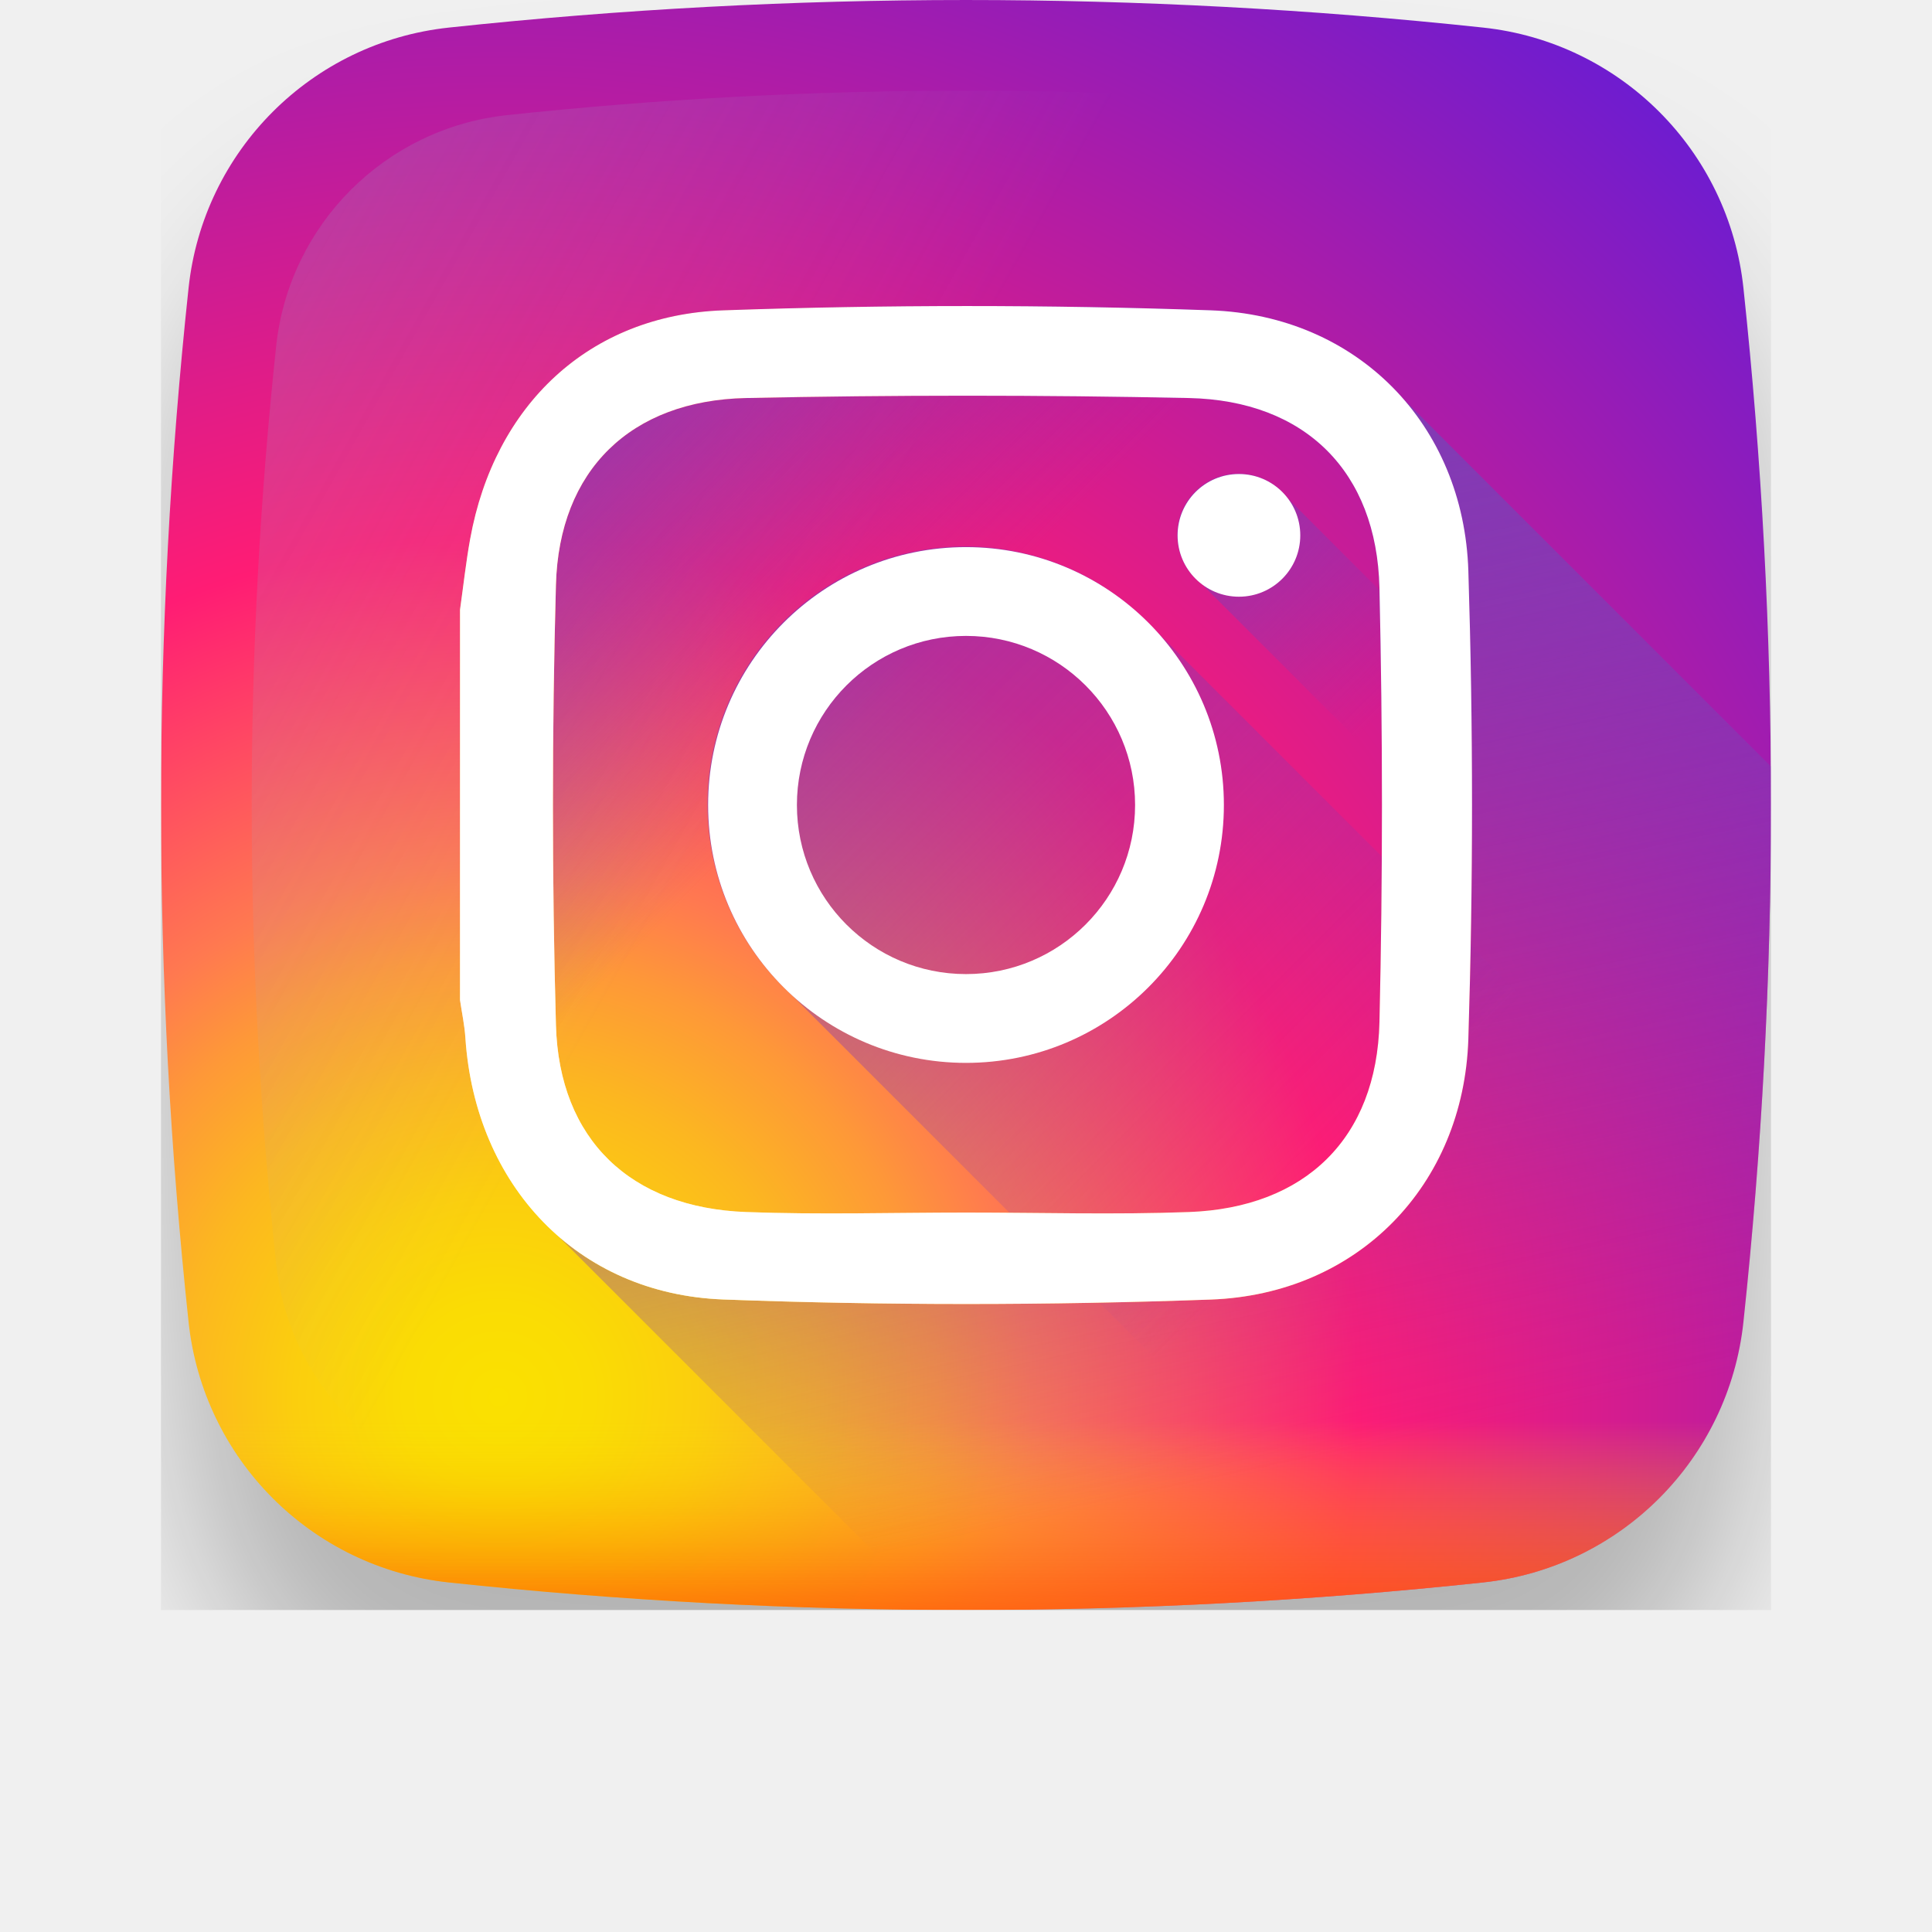
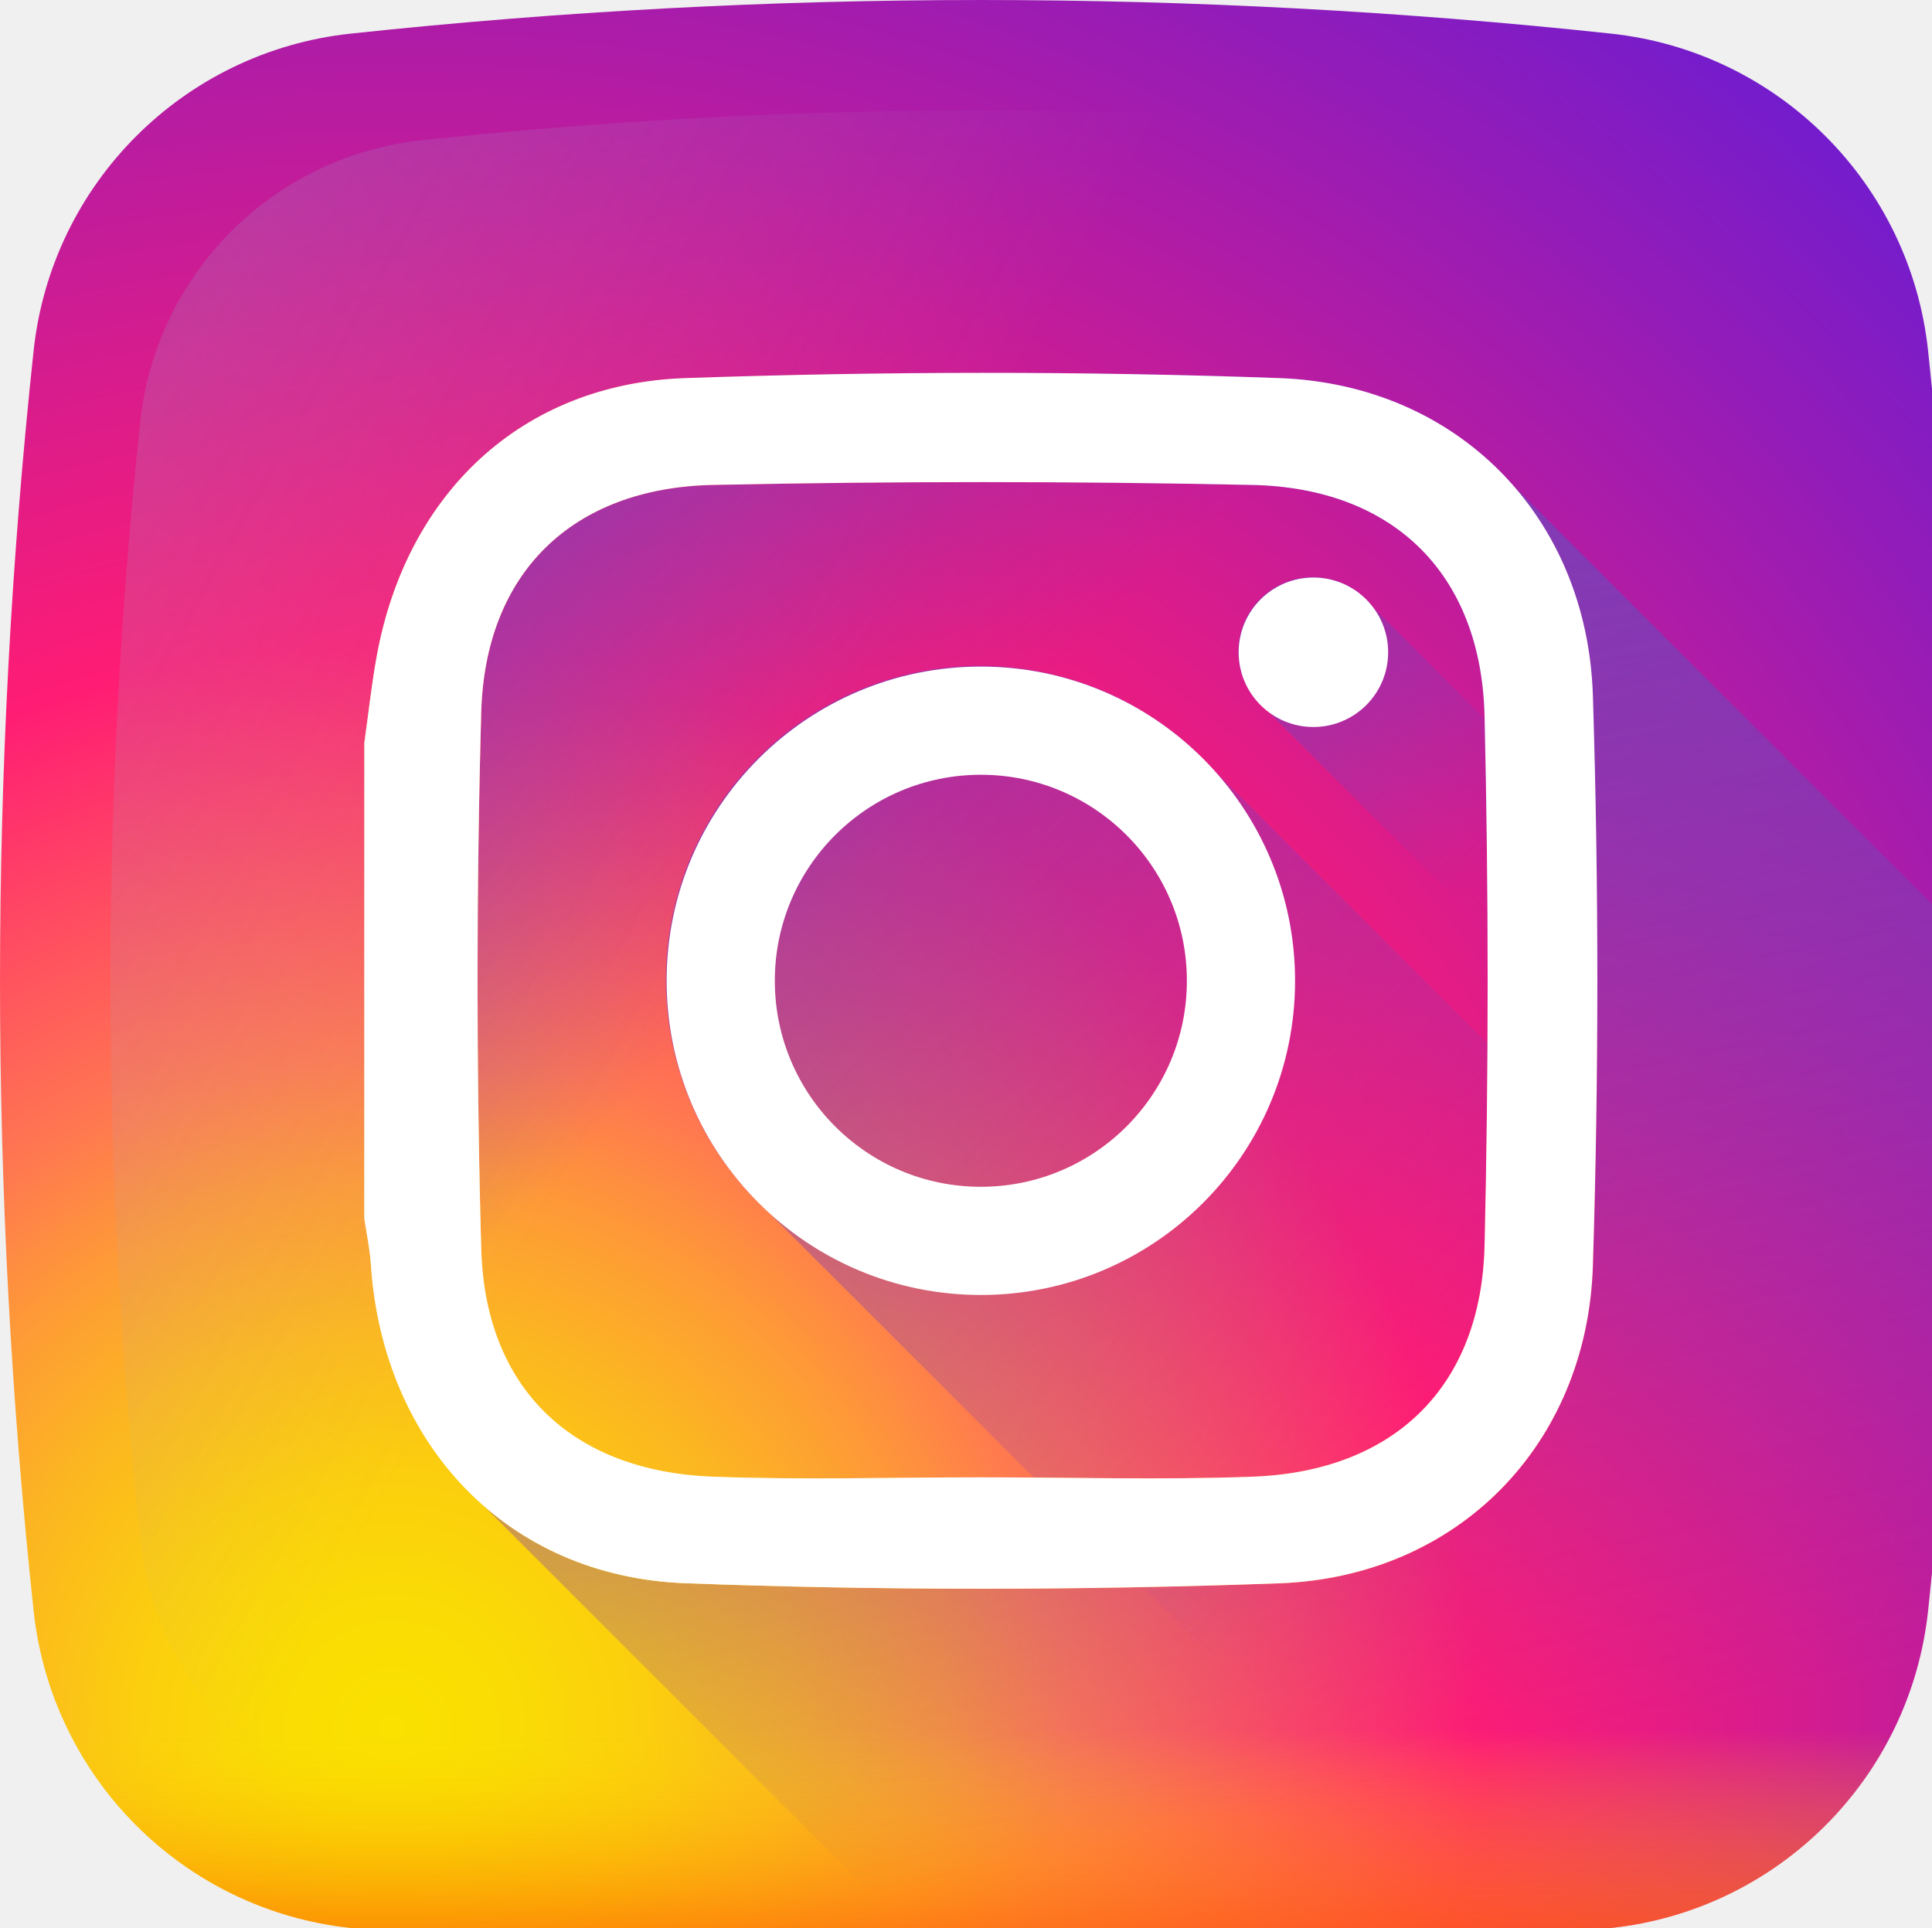
- <svg xmlns="http://www.w3.org/2000/svg" width="48" height="48" fill="none">
-   <g clip-path="url(#clip0)" filter="url(#filter0_d)">
-     <path d="M43.315 7.155a7.283 7.283 0 00-6.47-6.47 120.815 120.815 0 00-25.69 0 7.283 7.283 0 00-6.47 6.47 120.816 120.816 0 000 25.69 7.283 7.283 0 006.47 6.47c8.554.913 17.135.913 25.69 0a7.283 7.283 0 006.47-6.47c.913-8.555.913-17.135 0-25.69z" fill="url(#paint0_radial)" />
-     <path d="M41.14 8.601a6.463 6.463 0 00-5.741-5.741 107.25 107.25 0 00-22.798 0A6.464 6.464 0 006.861 8.6c-.81 7.592-.81 15.206 0 22.797a6.463 6.463 0 005.74 5.741c7.592.81 15.206.81 22.797 0a6.463 6.463 0 005.742-5.74c.81-7.592.81-15.206 0-22.798z" fill="url(#paint1_linear)" />
-     <path d="M4.6 32.016c.027.277.055.553.085.83a7.283 7.283 0 006.47 6.47c8.555.912 17.136.912 25.69 0a7.283 7.283 0 006.47-6.47c.03-.277.058-.553.086-.83H4.599z" fill="url(#paint2_linear)" />
-     <path d="M43.315 32.845c.49-4.597.717-9.2.68-13.804l-9.142-9.143C33.71 8.594 32.042 7.78 30.08 7.709a172.25 172.25 0 00-12.108 0c-3.349.116-5.69 2.367-6.291 5.675-.106.585-.17 1.176-.253 1.765v9.699c.046.314.114.627.135.943.134 2.012.961 3.736 2.285 4.902l9.304 9.304c4.567.032 9.133-.195 13.693-.682a7.283 7.283 0 006.47-6.47z" fill="url(#paint3_linear)" />
-     <path d="M43.315 32.846a7.283 7.283 0 01-6.47 6.47c-4.559.486-9.126.713-13.691.681l-9.29-9.29c1.077.943 2.48 1.517 4.11 1.578 4.03.152 8.076.148 12.107.002 3.647-.132 6.285-2.83 6.4-6.476a185.56 185.56 0 000-11.625c-.053-1.682-.643-3.162-1.622-4.282l9.137 9.137c.036 4.603-.19 9.208-.68 13.805z" fill="url(#paint4_linear)" />
-     <path d="M28.72 15.669a6.407 6.407 0 10-9.051 9.051l14.823 14.823c.785-.068 1.57-.144 2.353-.228a7.284 7.284 0 006.47-6.47c.084-.784.16-1.568.228-2.353L28.72 15.67z" fill="url(#paint5_linear)" />
-     <path d="M43.922 24.309l-11.93-11.93a1.524 1.524 0 10-2.133 2.133l13.85 13.851c.094-1.35.165-2.703.213-4.054z" fill="url(#paint6_linear)" />
-     <path d="M11.429 15.149c.083-.589.147-1.18.253-1.764.6-3.309 2.942-5.56 6.291-5.675a172.25 172.25 0 0112.108 0c3.646.13 6.285 2.83 6.4 6.476a186.03 186.03 0 010 11.624c-.115 3.647-2.754 6.345-6.4 6.477-4.03.145-8.076.149-12.108-.002-3.645-.137-6.165-2.842-6.41-6.494-.02-.316-.088-.63-.134-.944V15.15zm12.574 14.977c1.845 0 3.692.055 5.535-.013 2.89-.107 4.666-1.831 4.734-4.718.083-3.596.083-7.197 0-10.794-.068-2.886-1.846-4.65-4.734-4.712a261.253 261.253 0 00-11 0c-2.866.06-4.649 1.789-4.726 4.643-.1 3.642-.1 7.29 0 10.932.078 2.854 1.86 4.543 4.726 4.649 1.82.068 3.643.013 5.465.013z" fill="url(#paint7_linear)" />
-     <path d="M11.429 15.149c.083-.589.147-1.18.253-1.764.6-3.309 2.942-5.56 6.291-5.675a172.25 172.25 0 0112.108 0c3.646.13 6.285 2.83 6.4 6.476a186.03 186.03 0 010 11.624c-.115 3.647-2.754 6.345-6.4 6.477-4.03.145-8.076.149-12.108-.002-3.645-.137-6.165-2.842-6.41-6.494-.02-.316-.088-.63-.134-.944V15.15zm12.574 14.977c1.845 0 3.692.055 5.535-.013 2.89-.107 4.666-1.831 4.734-4.718.083-3.596.083-7.197 0-10.794-.068-2.886-1.846-4.65-4.734-4.712a261.253 261.253 0 00-11 0c-2.866.06-4.649 1.789-4.726 4.643-.1 3.642-.1 7.29 0 10.932.078 2.854 1.86 4.543 4.726 4.649 1.82.068 3.643.013 5.465.013z" fill="#fff" />
-     <path d="M24 13.593a6.407 6.407 0 100 12.814 6.407 6.407 0 000-12.814zm0 10.608a4.2 4.2 0 110-8.402 4.2 4.2 0 010 8.402zM32.305 13.301a1.524 1.524 0 11-3.048 0 1.524 1.524 0 013.048 0z" fill="#fff" />
+ <svg xmlns="http://www.w3.org/2000/svg" fill="none">
+   <g clip-path="url(#clip0)">
+     <path d="M39.315 7.155a7.283 7.283 0 00-6.47-6.47 120.815 120.815 0 00-25.69 0 7.283 7.283 0 00-6.47 6.47 120.815 120.815 0 000 25.69 7.283 7.283 0 006.47 6.47c8.555.913 17.135.913 25.69 0a7.283 7.283 0 006.47-6.47c.913-8.555.913-17.135 0-25.69z" fill="url(#paint0_radial)" />
+     <path d="M37.14 8.601a6.463 6.463 0 00-5.741-5.741 107.25 107.25 0 00-22.797 0A6.464 6.464 0 002.86 8.6c-.81 7.592-.81 15.206 0 22.797a6.463 6.463 0 005.742 5.741c7.591.81 15.205.81 22.797 0a6.463 6.463 0 005.74-5.74c.811-7.592.811-15.206 0-22.798z" fill="url(#paint1_linear)" />
+     <path d="M.6 32.016c.027.277.055.553.085.83a7.283 7.283 0 006.47 6.47c8.555.912 17.136.912 25.69 0a7.283 7.283 0 006.47-6.47c.03-.277.058-.553.086-.83H.6z" fill="url(#paint2_linear)" />
+     <path d="M39.315 32.845c.49-4.597.717-9.2.68-13.804l-9.142-9.143C29.71 8.594 28.041 7.78 26.08 7.709a172.253 172.253 0 00-12.108 0c-3.35.116-5.691 2.367-6.292 5.675-.106.585-.169 1.176-.252 1.765v9.699c.046.314.114.627.135.943.134 2.012.96 3.736 2.285 4.902l9.304 9.304c4.566.032 9.133-.195 13.692-.682a7.283 7.283 0 006.47-6.47z" fill="url(#paint3_linear)" />
+     <path d="M39.315 32.846a7.283 7.283 0 01-6.47 6.47c-4.559.486-9.126.713-13.692.681l-9.29-9.29c1.077.943 2.481 1.517 4.11 1.578 4.031.152 8.077.148 12.108.002 3.646-.132 6.285-2.83 6.399-6.476a185.56 185.56 0 000-11.625c-.052-1.682-.642-3.162-1.621-4.282l9.137 9.137c.036 4.603-.19 9.208-.681 13.805z" fill="url(#paint4_linear)" />
+     <path d="M24.72 15.669a6.407 6.407 0 10-9.051 9.051l14.823 14.823c.784-.068 1.569-.144 2.353-.228a7.284 7.284 0 006.47-6.47c.083-.784.16-1.568.228-2.353L24.72 15.67z" fill="url(#paint5_linear)" />
+     <path d="M39.923 24.309l-11.93-11.93a1.524 1.524 0 10-2.133 2.133l13.85 13.851c.093-1.35.164-2.703.213-4.054z" fill="url(#paint6_linear)" />
+     <path d="M7.429 15.149c.083-.589.146-1.18.252-1.764.6-3.309 2.943-5.56 6.292-5.675 4.032-.139 8.077-.146 12.108 0 3.645.13 6.285 2.83 6.399 6.476a186.03 186.03 0 010 11.624c-.114 3.647-2.753 6.345-6.398 6.477-4.032.145-8.077.149-12.109-.002-3.645-.137-6.166-2.842-6.41-6.494-.02-.316-.088-.63-.134-.944V15.15zm12.574 14.977c1.845 0 3.692.055 5.535-.013 2.889-.107 4.666-1.831 4.733-4.718.084-3.596.084-7.197 0-10.794-.067-2.886-1.845-4.65-4.733-4.712a261.253 261.253 0 00-11 0c-2.866.06-4.649 1.789-4.726 4.643-.1 3.642-.1 7.29 0 10.932.077 2.854 1.86 4.543 4.726 4.649 1.82.068 3.643.013 5.465.013z" fill="url(#paint7_linear)" />
+     <path d="M7.429 15.149c.083-.589.146-1.18.252-1.764.6-3.309 2.943-5.56 6.292-5.675 4.032-.139 8.077-.146 12.108 0 3.645.13 6.285 2.83 6.399 6.476a186.03 186.03 0 010 11.624c-.114 3.647-2.753 6.345-6.398 6.477-4.032.145-8.077.149-12.109-.002-3.645-.137-6.166-2.842-6.41-6.494-.02-.316-.088-.63-.134-.944V15.15zm12.574 14.977c1.845 0 3.692.055 5.535-.013 2.889-.107 4.666-1.831 4.733-4.718.084-3.596.084-7.197 0-10.794-.067-2.886-1.845-4.65-4.733-4.712a261.253 261.253 0 00-11 0c-2.866.06-4.649 1.789-4.726 4.643-.1 3.642-.1 7.29 0 10.932.077 2.854 1.86 4.543 4.726 4.649 1.82.068 3.643.013 5.465.013z" fill="#fff" />
+     <path d="M20 13.593a6.407 6.407 0 100 12.814 6.407 6.407 0 000-12.814zm0 10.608a4.201 4.201 0 110-8.402 4.201 4.201 0 010 8.402zM28.305 13.301a1.524 1.524 0 11-3.048 0 1.524 1.524 0 013.048 0z" fill="#fff" />
  </g>
  <defs>
-     <linearGradient id="paint1_linear" x1="19.342" y1="17.379" x2="-48.423" y2="-20.738" gradientUnits="userSpaceOnUse">
+     <linearGradient id="paint1_linear" x1="15.342" y1="17.379" x2="-52.423" y2="-20.738" gradientUnits="userSpaceOnUse">
      <stop stop-color="#A1B5D8" stop-opacity="0" />
      <stop offset=".309" stop-color="#90A2BD" stop-opacity=".31" />
      <stop offset=".755" stop-color="#7C8B9C" stop-opacity=".757" />
      <stop offset="1" stop-color="#748290" />
    </linearGradient>
-     <linearGradient id="paint2_linear" x1="24" y1="35.31" x2="24" y2="41.545" gradientUnits="userSpaceOnUse">
+     <linearGradient id="paint2_linear" x1="20" y1="35.31" x2="20" y2="41.545" gradientUnits="userSpaceOnUse">
      <stop stop-color="#FAE100" stop-opacity="0" />
      <stop offset=".307" stop-color="#FCA800" stop-opacity=".306" />
      <stop offset=".627" stop-color="#FE7300" stop-opacity=".627" />
      <stop offset=".869" stop-color="#FF5200" stop-opacity=".867" />
      <stop offset="1" stop-color="#FF4500" />
    </linearGradient>
-     <linearGradient id="paint3_linear" x1="21.724" y1="17.668" x2="11.825" y2="7.769" gradientUnits="userSpaceOnUse">
+     <linearGradient id="paint3_linear" x1="17.724" y1="17.668" x2="7.825" y2="7.769" gradientUnits="userSpaceOnUse">
      <stop stop-color="#833AB4" stop-opacity="0" />
      <stop offset="1" stop-color="#833AB4" />
    </linearGradient>
-     <linearGradient id="paint4_linear" x1="31.414" y1="36.585" x2="26.473" y2="13.292" gradientUnits="userSpaceOnUse">
+     <linearGradient id="paint4_linear" x1="27.414" y1="36.585" x2="22.473" y2="13.292" gradientUnits="userSpaceOnUse">
      <stop stop-color="#833AB4" stop-opacity="0" />
      <stop offset="1" stop-color="#833AB4" />
    </linearGradient>
-     <linearGradient id="paint5_linear" x1="33.294" y1="29.294" x2="13.448" y2="9.449" gradientUnits="userSpaceOnUse">
+     <linearGradient id="paint5_linear" x1="29.294" y1="29.294" x2="9.448" y2="9.449" gradientUnits="userSpaceOnUse">
      <stop stop-color="#833AB4" stop-opacity="0" />
      <stop offset="1" stop-color="#833AB4" />
    </linearGradient>
-     <linearGradient id="paint6_linear" x1="34.766" y1="17.286" x2="28.204" y2="10.724" gradientUnits="userSpaceOnUse">
+     <linearGradient id="paint6_linear" x1="30.766" y1="17.286" x2="24.204" y2="10.724" gradientUnits="userSpaceOnUse">
      <stop stop-color="#833AB4" stop-opacity="0" />
      <stop offset="1" stop-color="#833AB4" />
    </linearGradient>
-     <linearGradient id="paint7_linear" x1="31.942" y1="12.113" x2="15.761" y2="28.294" gradientUnits="userSpaceOnUse">
+     <linearGradient id="paint7_linear" x1="27.942" y1="12.113" x2="11.761" y2="28.294" gradientUnits="userSpaceOnUse">
      <stop stop-color="#833AB4" />
      <stop offset=".092" stop-color="#9C3495" />
      <stop offset=".293" stop-color="#DC2546" />
      <stop offset=".392" stop-color="#FD1D1D" />
      <stop offset=".559" stop-color="#FC6831" />
      <stop offset=".689" stop-color="#FC9B40" />
      <stop offset=".752" stop-color="#FCAF45" />
      <stop offset=".781" stop-color="#FDB750" />
      <stop offset=".866" stop-color="#FECB6A" />
      <stop offset=".942" stop-color="#FFD87A" />
      <stop offset="1" stop-color="#FFDC80" />
    </linearGradient>
-     <radialGradient id="paint0_radial" cx="0" cy="0" r="1" gradientUnits="userSpaceOnUse" gradientTransform="translate(12.2 34.957) scale(44.113)">
+     <radialGradient id="paint0_radial" cx="0" cy="0" r="1" gradientUnits="userSpaceOnUse" gradientTransform="translate(8.2 34.957) scale(44.113)">
      <stop stop-color="#FAE100" />
      <stop offset=".054" stop-color="#FADC04" />
      <stop offset=".117" stop-color="#FBCE0E" />
      <stop offset=".183" stop-color="#FCB720" />
      <stop offset=".251" stop-color="#FE9838" />
      <stop offset=".305" stop-color="#FF7950" />
      <stop offset=".492" stop-color="#FF1C74" />
      <stop offset="1" stop-color="#6C1CD1" />
    </radialGradient>
    <clipPath id="clip0">
-       <path fill="#fff" transform="translate(4)" d="M0 0h40v40H0z" />
+       <path fill="#fff" d="M0 0h40v40H0z" />
    </clipPath>
-     <filter id="filter0_d" x="0" y="0" width="48" height="48" filterUnits="userSpaceOnUse" color-interpolation-filters="sRGB">
-       <feFlood flood-opacity="0" result="BackgroundImageFix" />
-       <feColorMatrix in="SourceAlpha" values="0 0 0 0 0 0 0 0 0 0 0 0 0 0 0 0 0 0 127 0" />
-       <feOffset dy="4" />
-       <feGaussianBlur stdDeviation="2" />
-       <feColorMatrix values="0 0 0 0 0 0 0 0 0 0 0 0 0 0 0 0 0 0 0.25 0" />
-       <feBlend in2="BackgroundImageFix" result="effect1_dropShadow" />
-       <feBlend in="SourceGraphic" in2="effect1_dropShadow" result="shape" />
-     </filter>
  </defs>
</svg>
